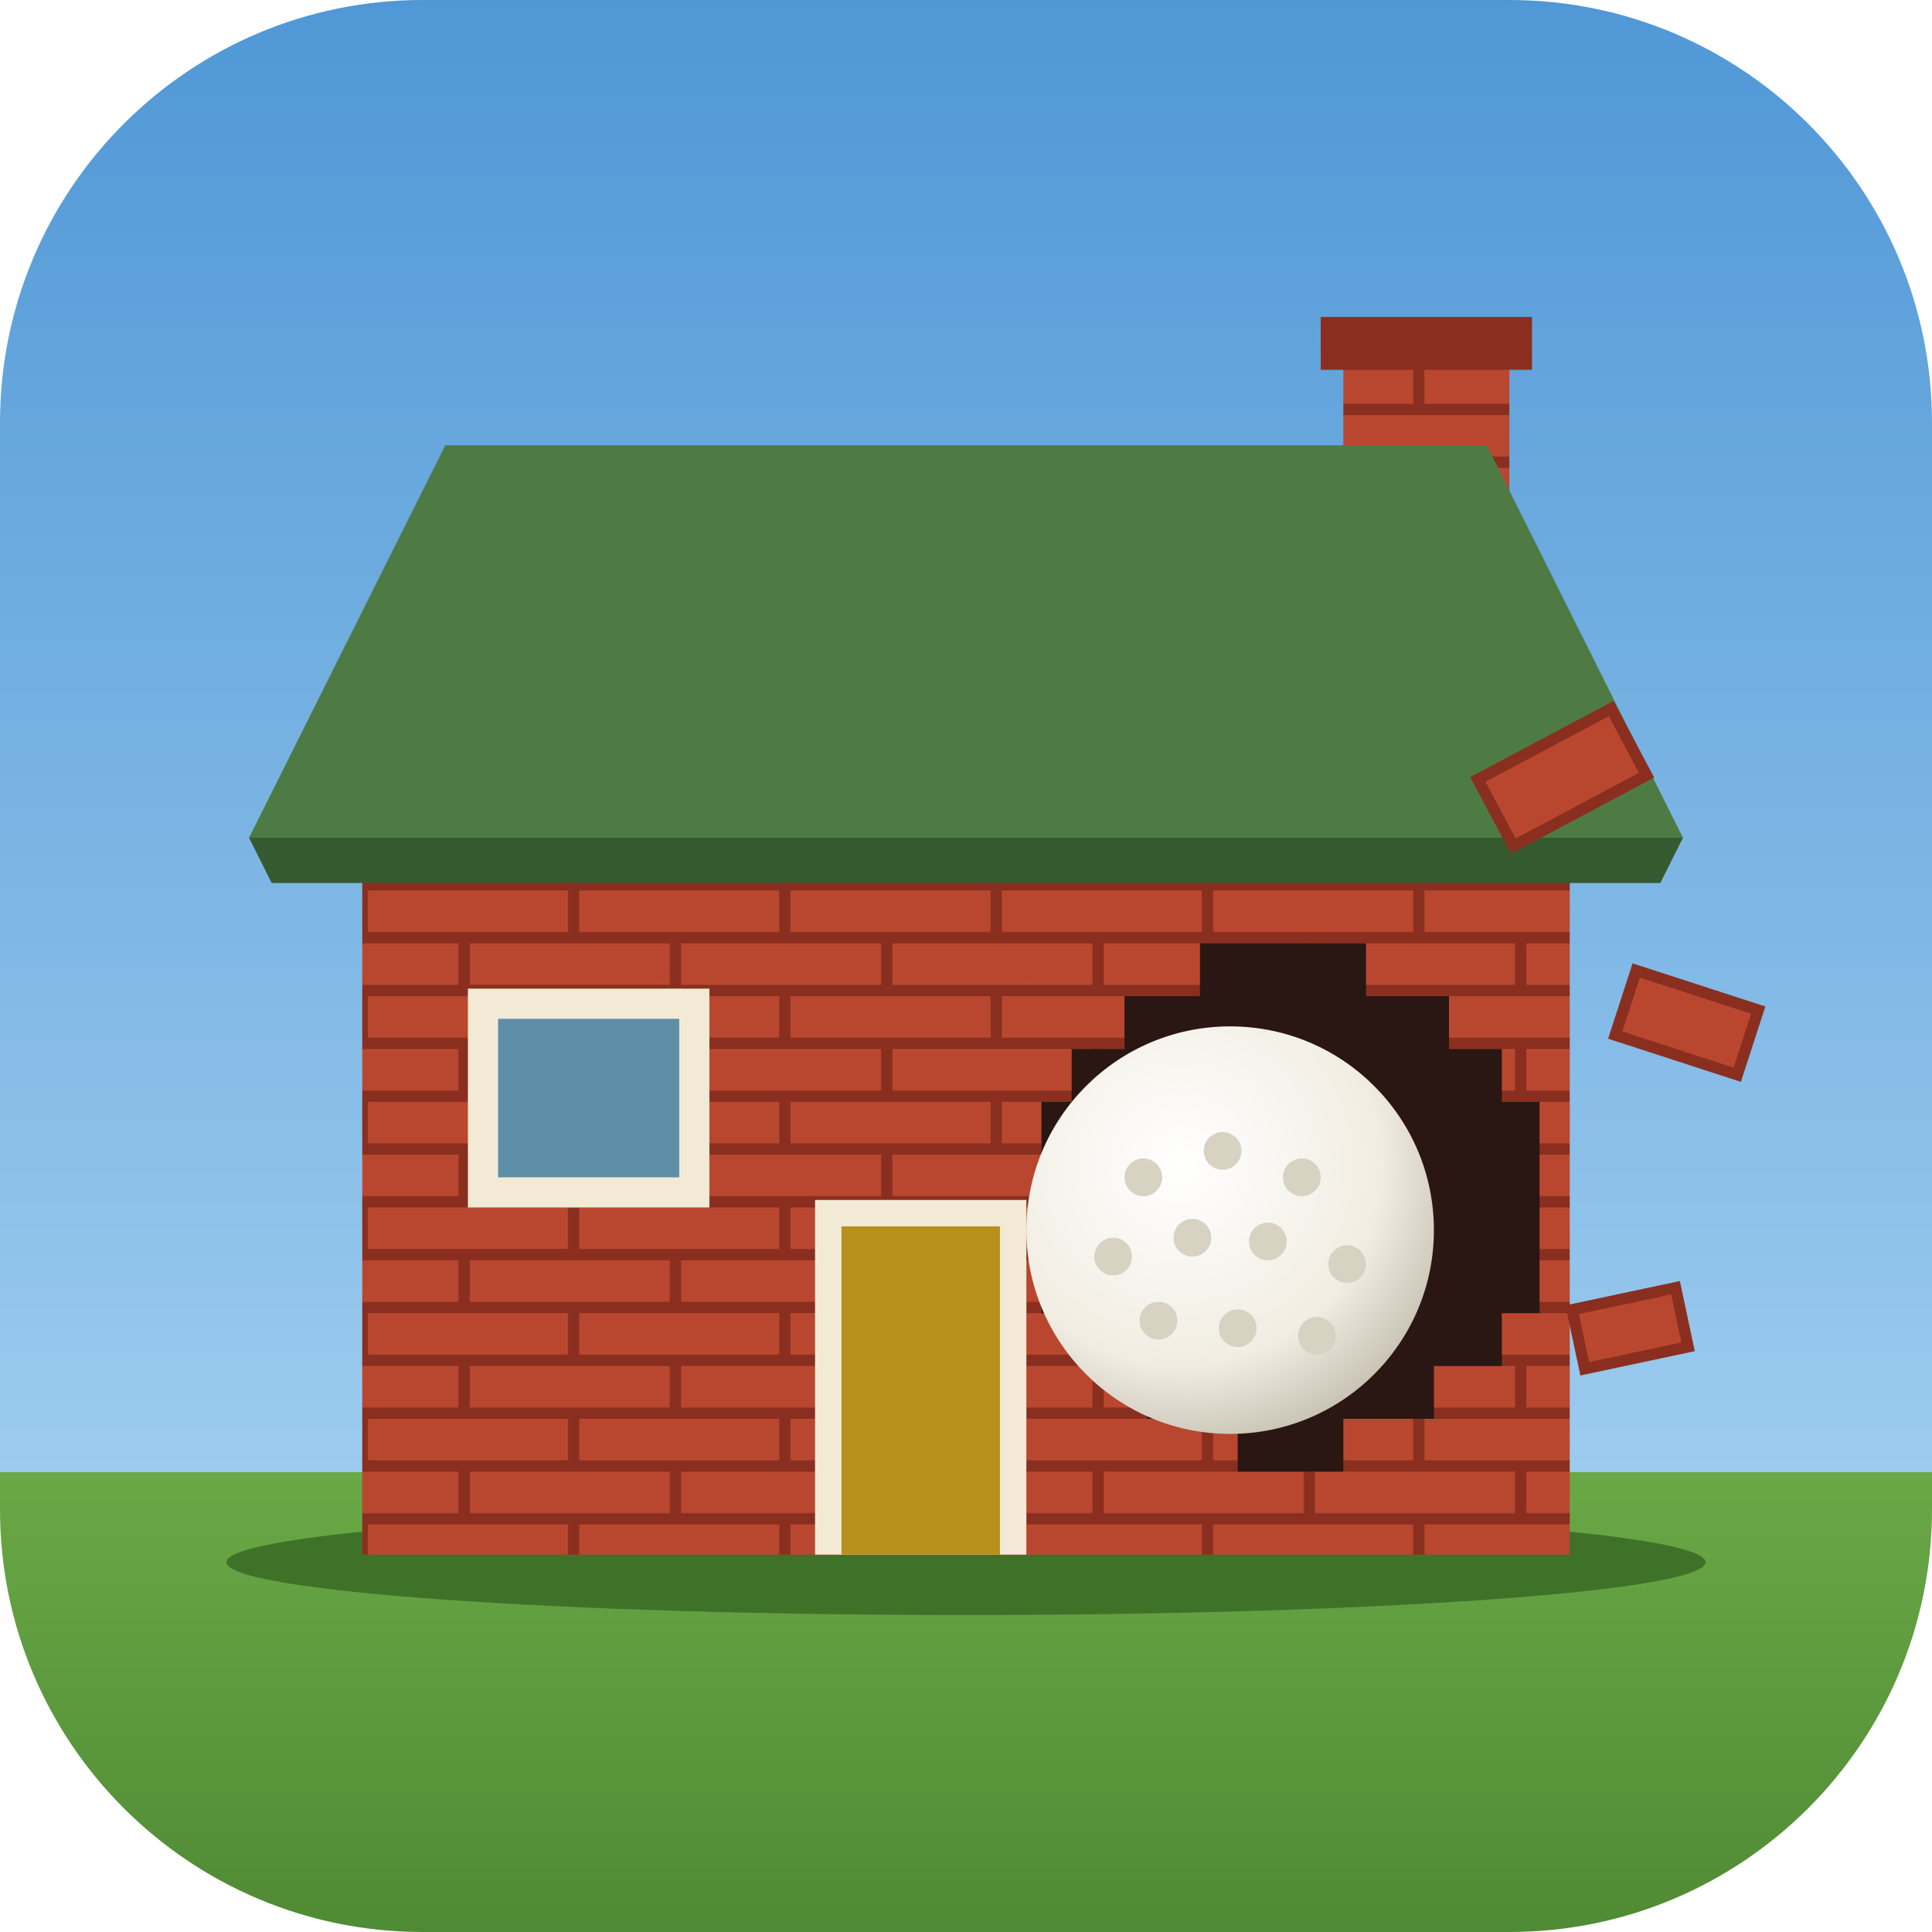
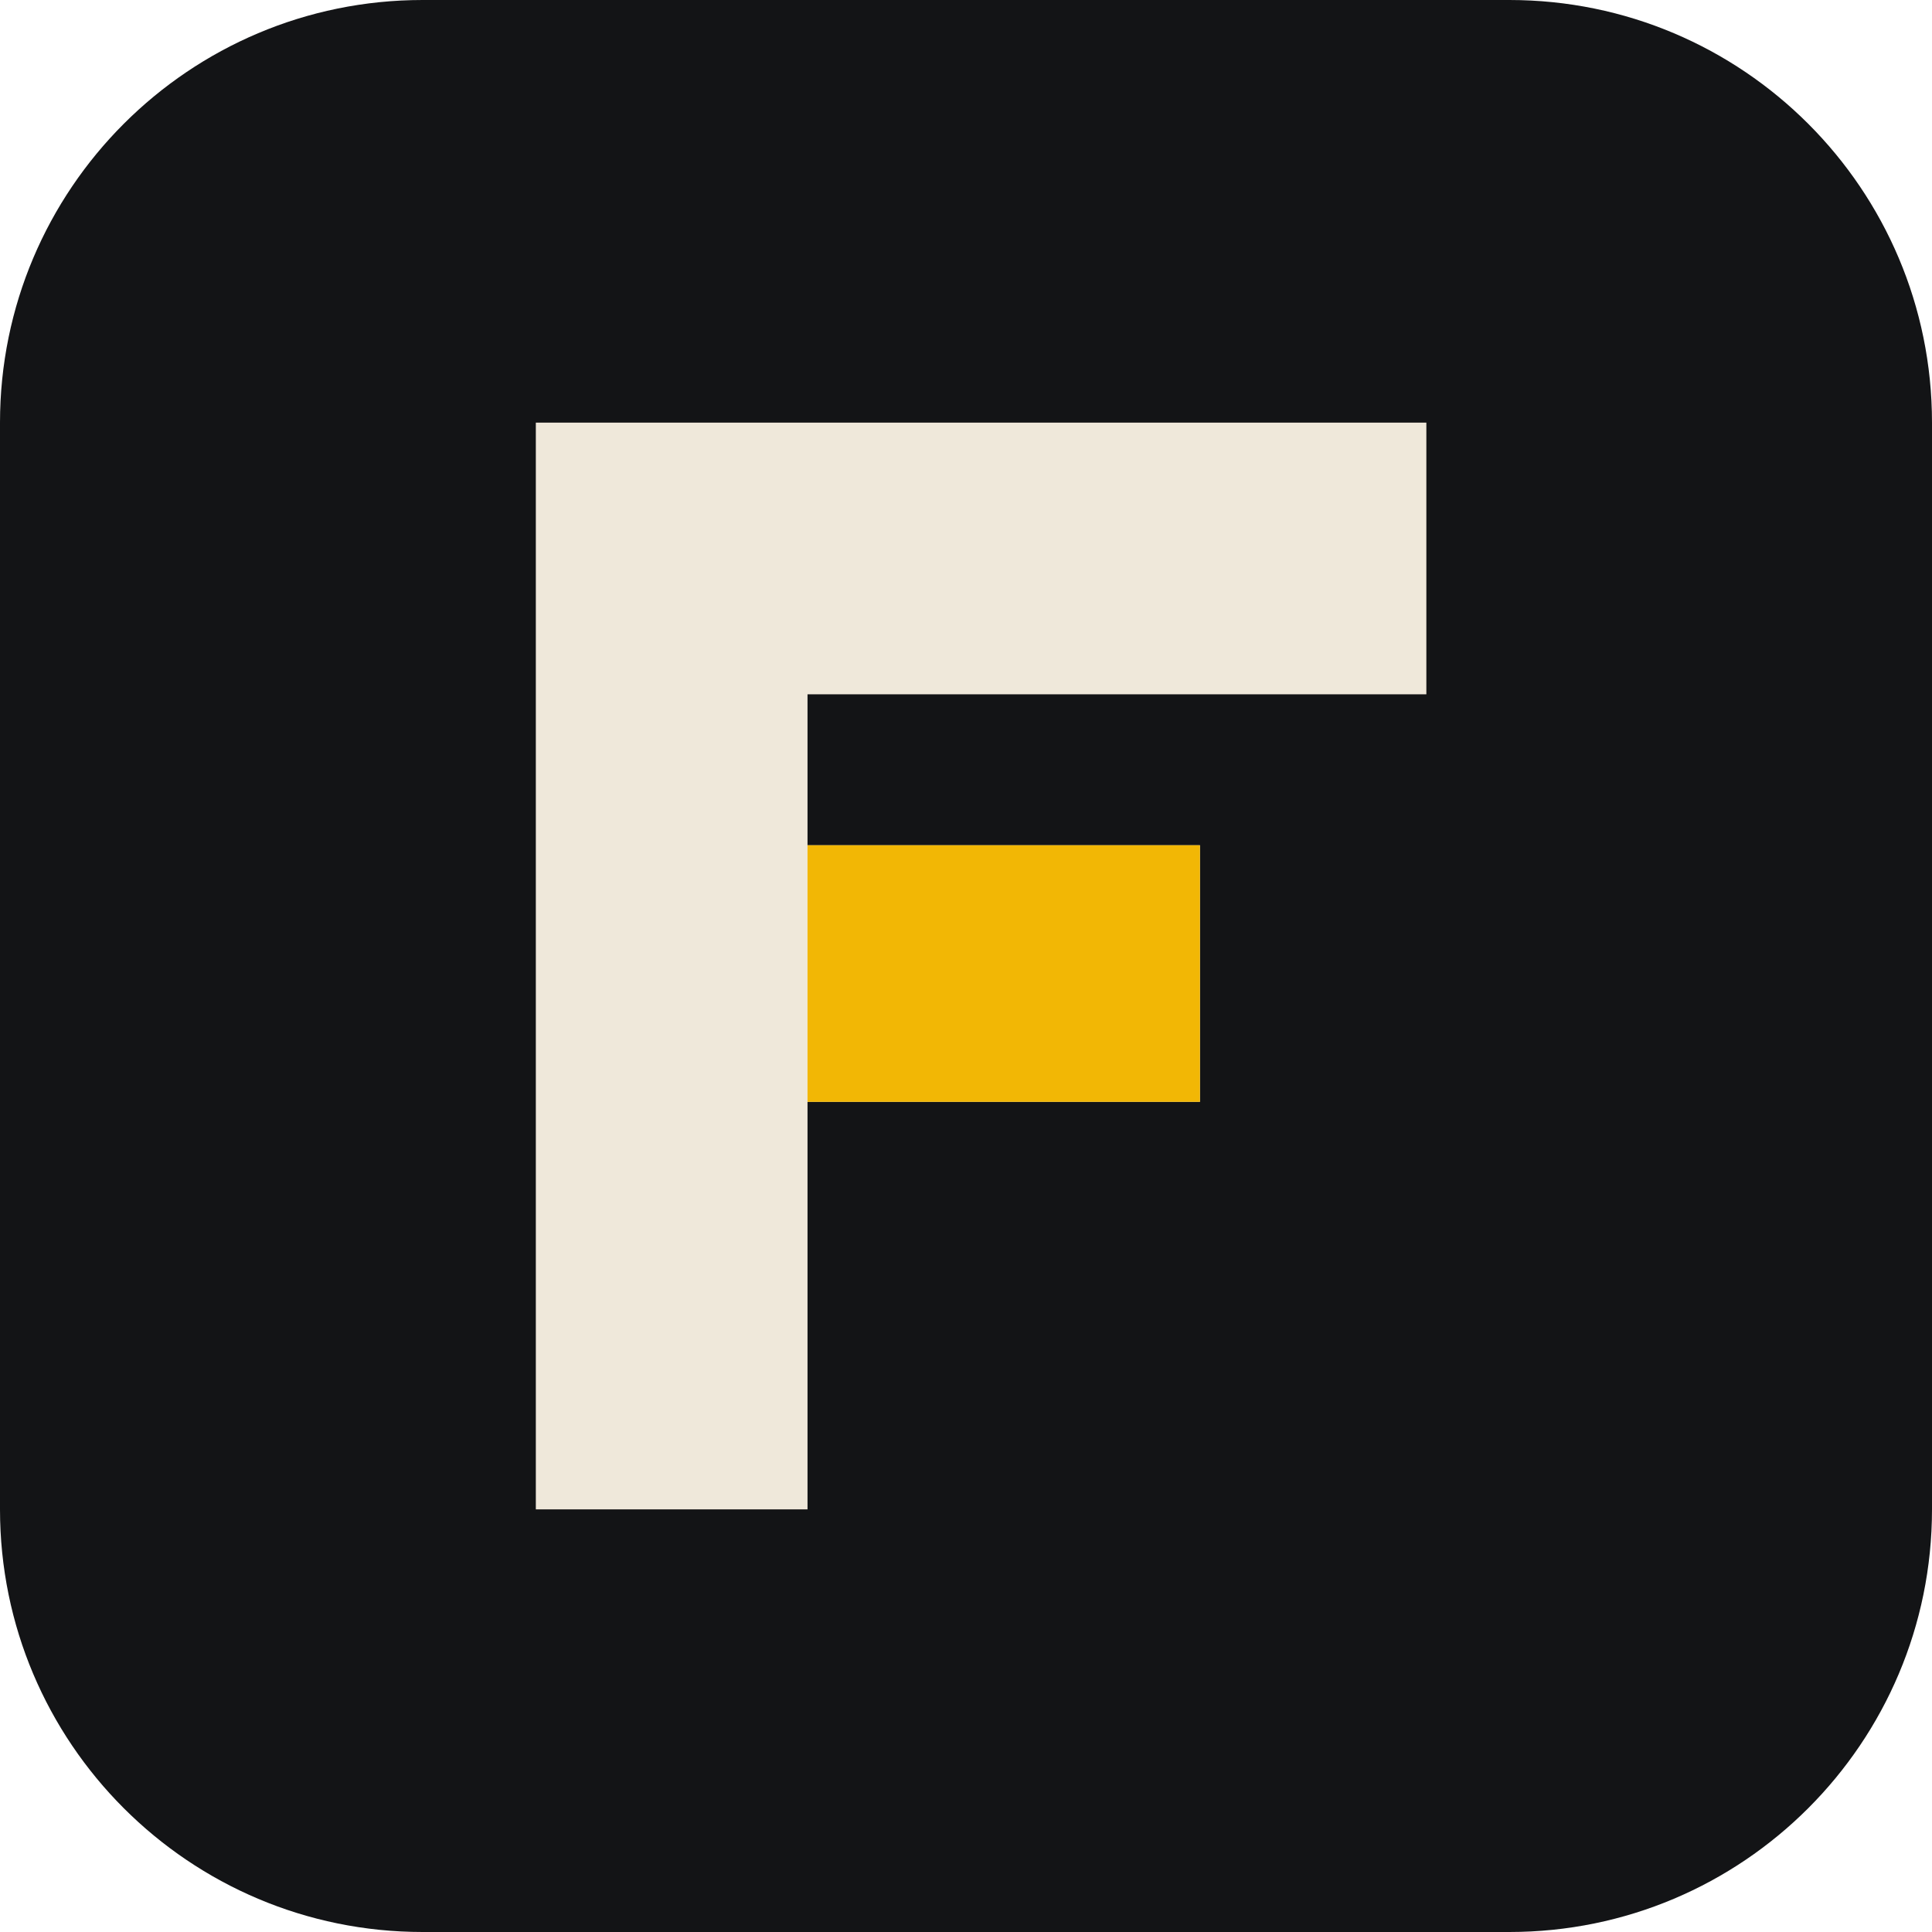
<svg xmlns="http://www.w3.org/2000/svg" viewBox="0 0 512 512">
-   <defs>
-     <linearGradient id="bg" x1="0" y1="0" x2="0" y2="1">
-       <stop offset="0" stop-color="#4f97d6" />
-       <stop offset="0.76" stop-color="#9ccbee" />
-       <stop offset="0.76" stop-color="#6aa846" />
-       <stop offset="1" stop-color="#4f8a34" />
-     </linearGradient>
-     <pattern id="brick" width="56" height="28" patternUnits="userSpaceOnUse" x="96" y="222">
-       <rect width="56" height="28" fill="#b9472f" />
-       <path d="M0 26.5 H56 M0 12.5 H56 M27 0 V12.5 M0 14 V26.5 M56 14 V26.5" stroke="#8a2f1f" stroke-width="3" fill="none" />
-     </pattern>
-     <radialGradient id="ball" cx="0.38" cy="0.34" r="0.7">
-       <stop offset="0" stop-color="#ffffff" />
-       <stop offset="0.7" stop-color="#f1ede2" />
-       <stop offset="1" stop-color="#c9c3b4" />
-     </radialGradient>
-   </defs>
-   <rect width="512" height="512" rx="112" fill="url(#bg)" />
+   <rect id="tile" width="512" height="512" rx="112" fill="#131416" />
  <g id="art">
-     <ellipse cx="256" cy="414" rx="196" ry="14" fill="#3f7229" />
-     <rect x="356" y="92" width="44" height="100" fill="url(#brick)" />
-     <rect x="350" y="84" width="56" height="14" fill="#8a2f1f" />
-     <rect x="96" y="216" width="320" height="196" fill="url(#brick)" />
-     <polygon points="118,118 394,118 446,222 66,222" fill="#4e7b44" />
-     <polygon points="66,222 446,222 440,234 72,234" fill="#365a2f" />
-     <g fill="#f3ead6">
-       <rect x="124" y="262" width="64" height="58" />
-       <rect x="216" y="318" width="56" height="94" />
-     </g>
-     <rect x="132" y="270" width="48" height="42" fill="#5f8fa8" />
-     <rect x="223" y="325" width="42" height="87" fill="#b8901c" />
-     <polygon points="362,250 362,264 384,264 384,278 398,278 398,292 408,292 408,348 398,348 398,362 380,362 380,376 356,376 356,390 328,390 328,376 304,376 304,362 286,362 286,348 276,348 276,292 284,292 284,278 298,278 298,264 318,264 318,250" fill="#2a1612" />
-     <g fill="#b9472f" stroke="#8a2f1f" stroke-width="3">
-       <rect x="394" y="196" width="40" height="20" transform="rotate(-28 414 206)" />
-       <rect x="430" y="262" width="34" height="18" transform="rotate(18 447 271)" />
-       <rect x="418" y="344" width="28" height="16" transform="rotate(-12 432 352)" />
-     </g>
-     <circle cx="326" cy="326" r="54" fill="url(#ball)" />
-     <g fill="#d8d2c3">
-       <circle cx="303" cy="312" r="5" />
-       <circle cx="324" cy="305" r="5" />
-       <circle cx="345" cy="312" r="5" />
-       <circle cx="295" cy="333" r="5" />
-       <circle cx="316" cy="328" r="5" />
-       <circle cx="336" cy="329" r="5" />
-       <circle cx="357" cy="335" r="5" />
-       <circle cx="307" cy="350" r="5" />
-       <circle cx="328" cy="352" r="5" />
-       <circle cx="349" cy="354" r="5" />
-     </g>
+     <path d="M142 112H378V184H214V224H318V292H214V400H142Z" fill="#efe8da" />
+     <rect x="214" y="224" width="104" height="68" fill="#f2b705" />
  </g>
</svg>
